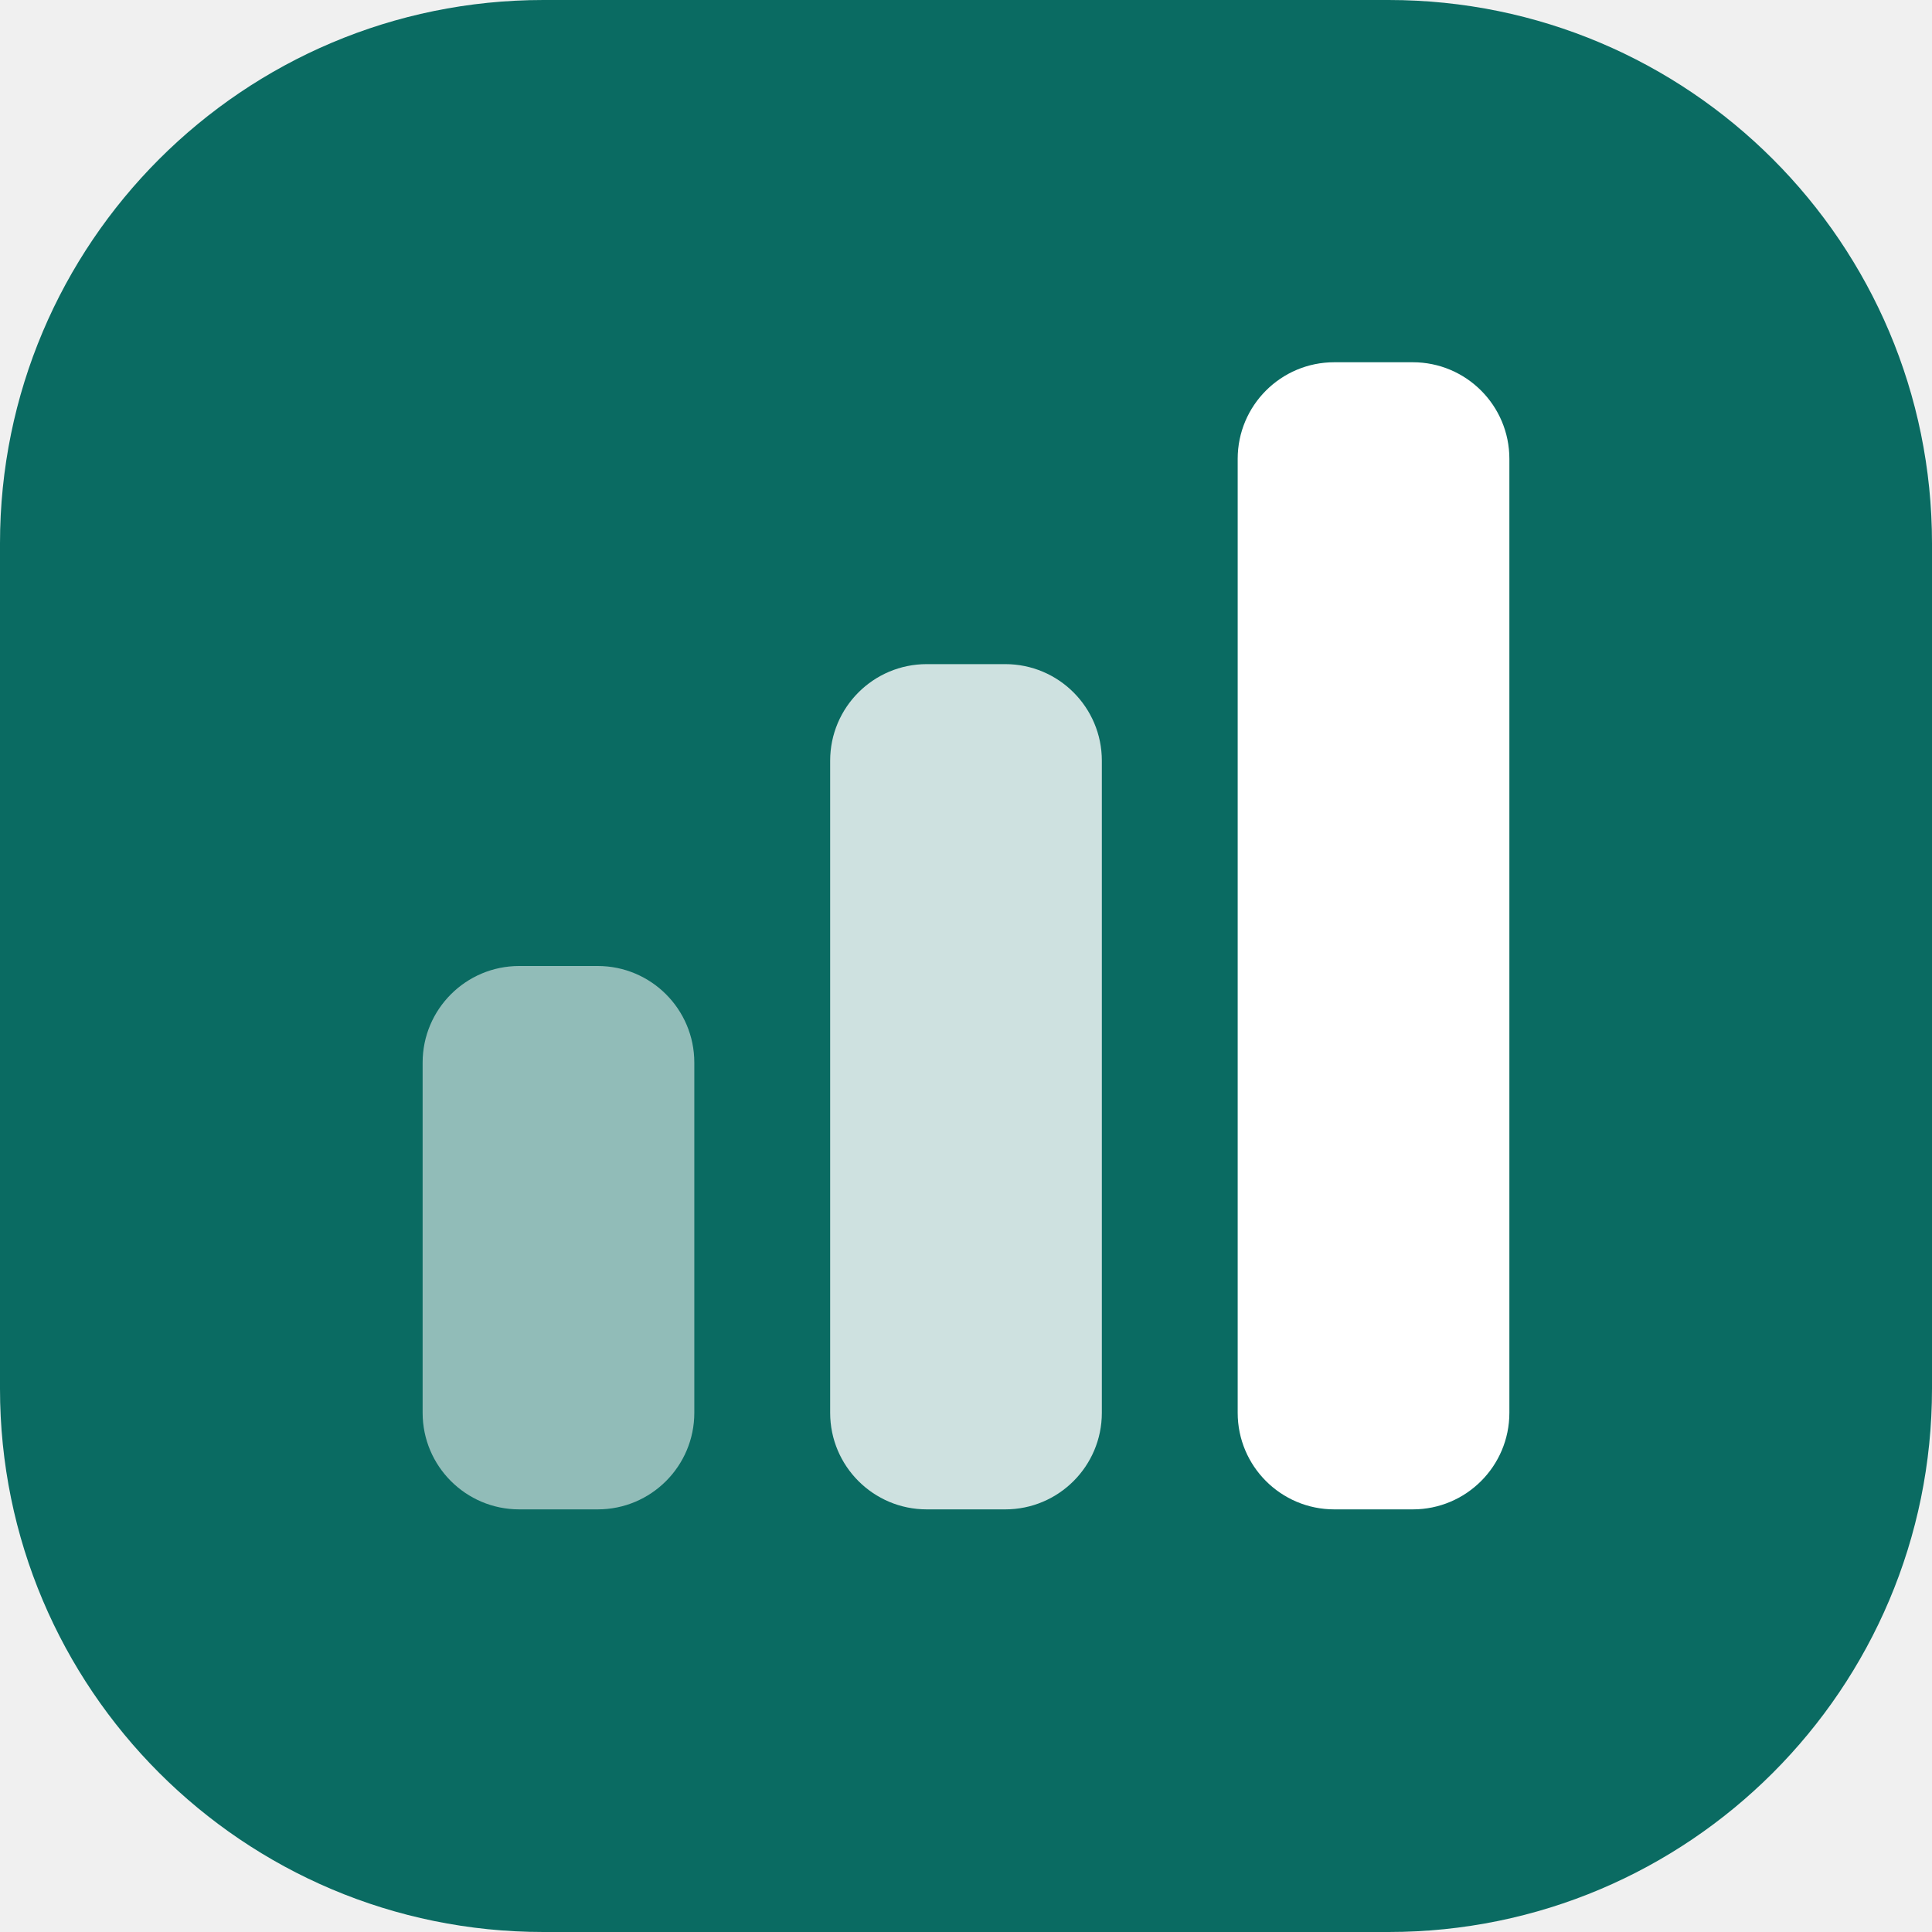
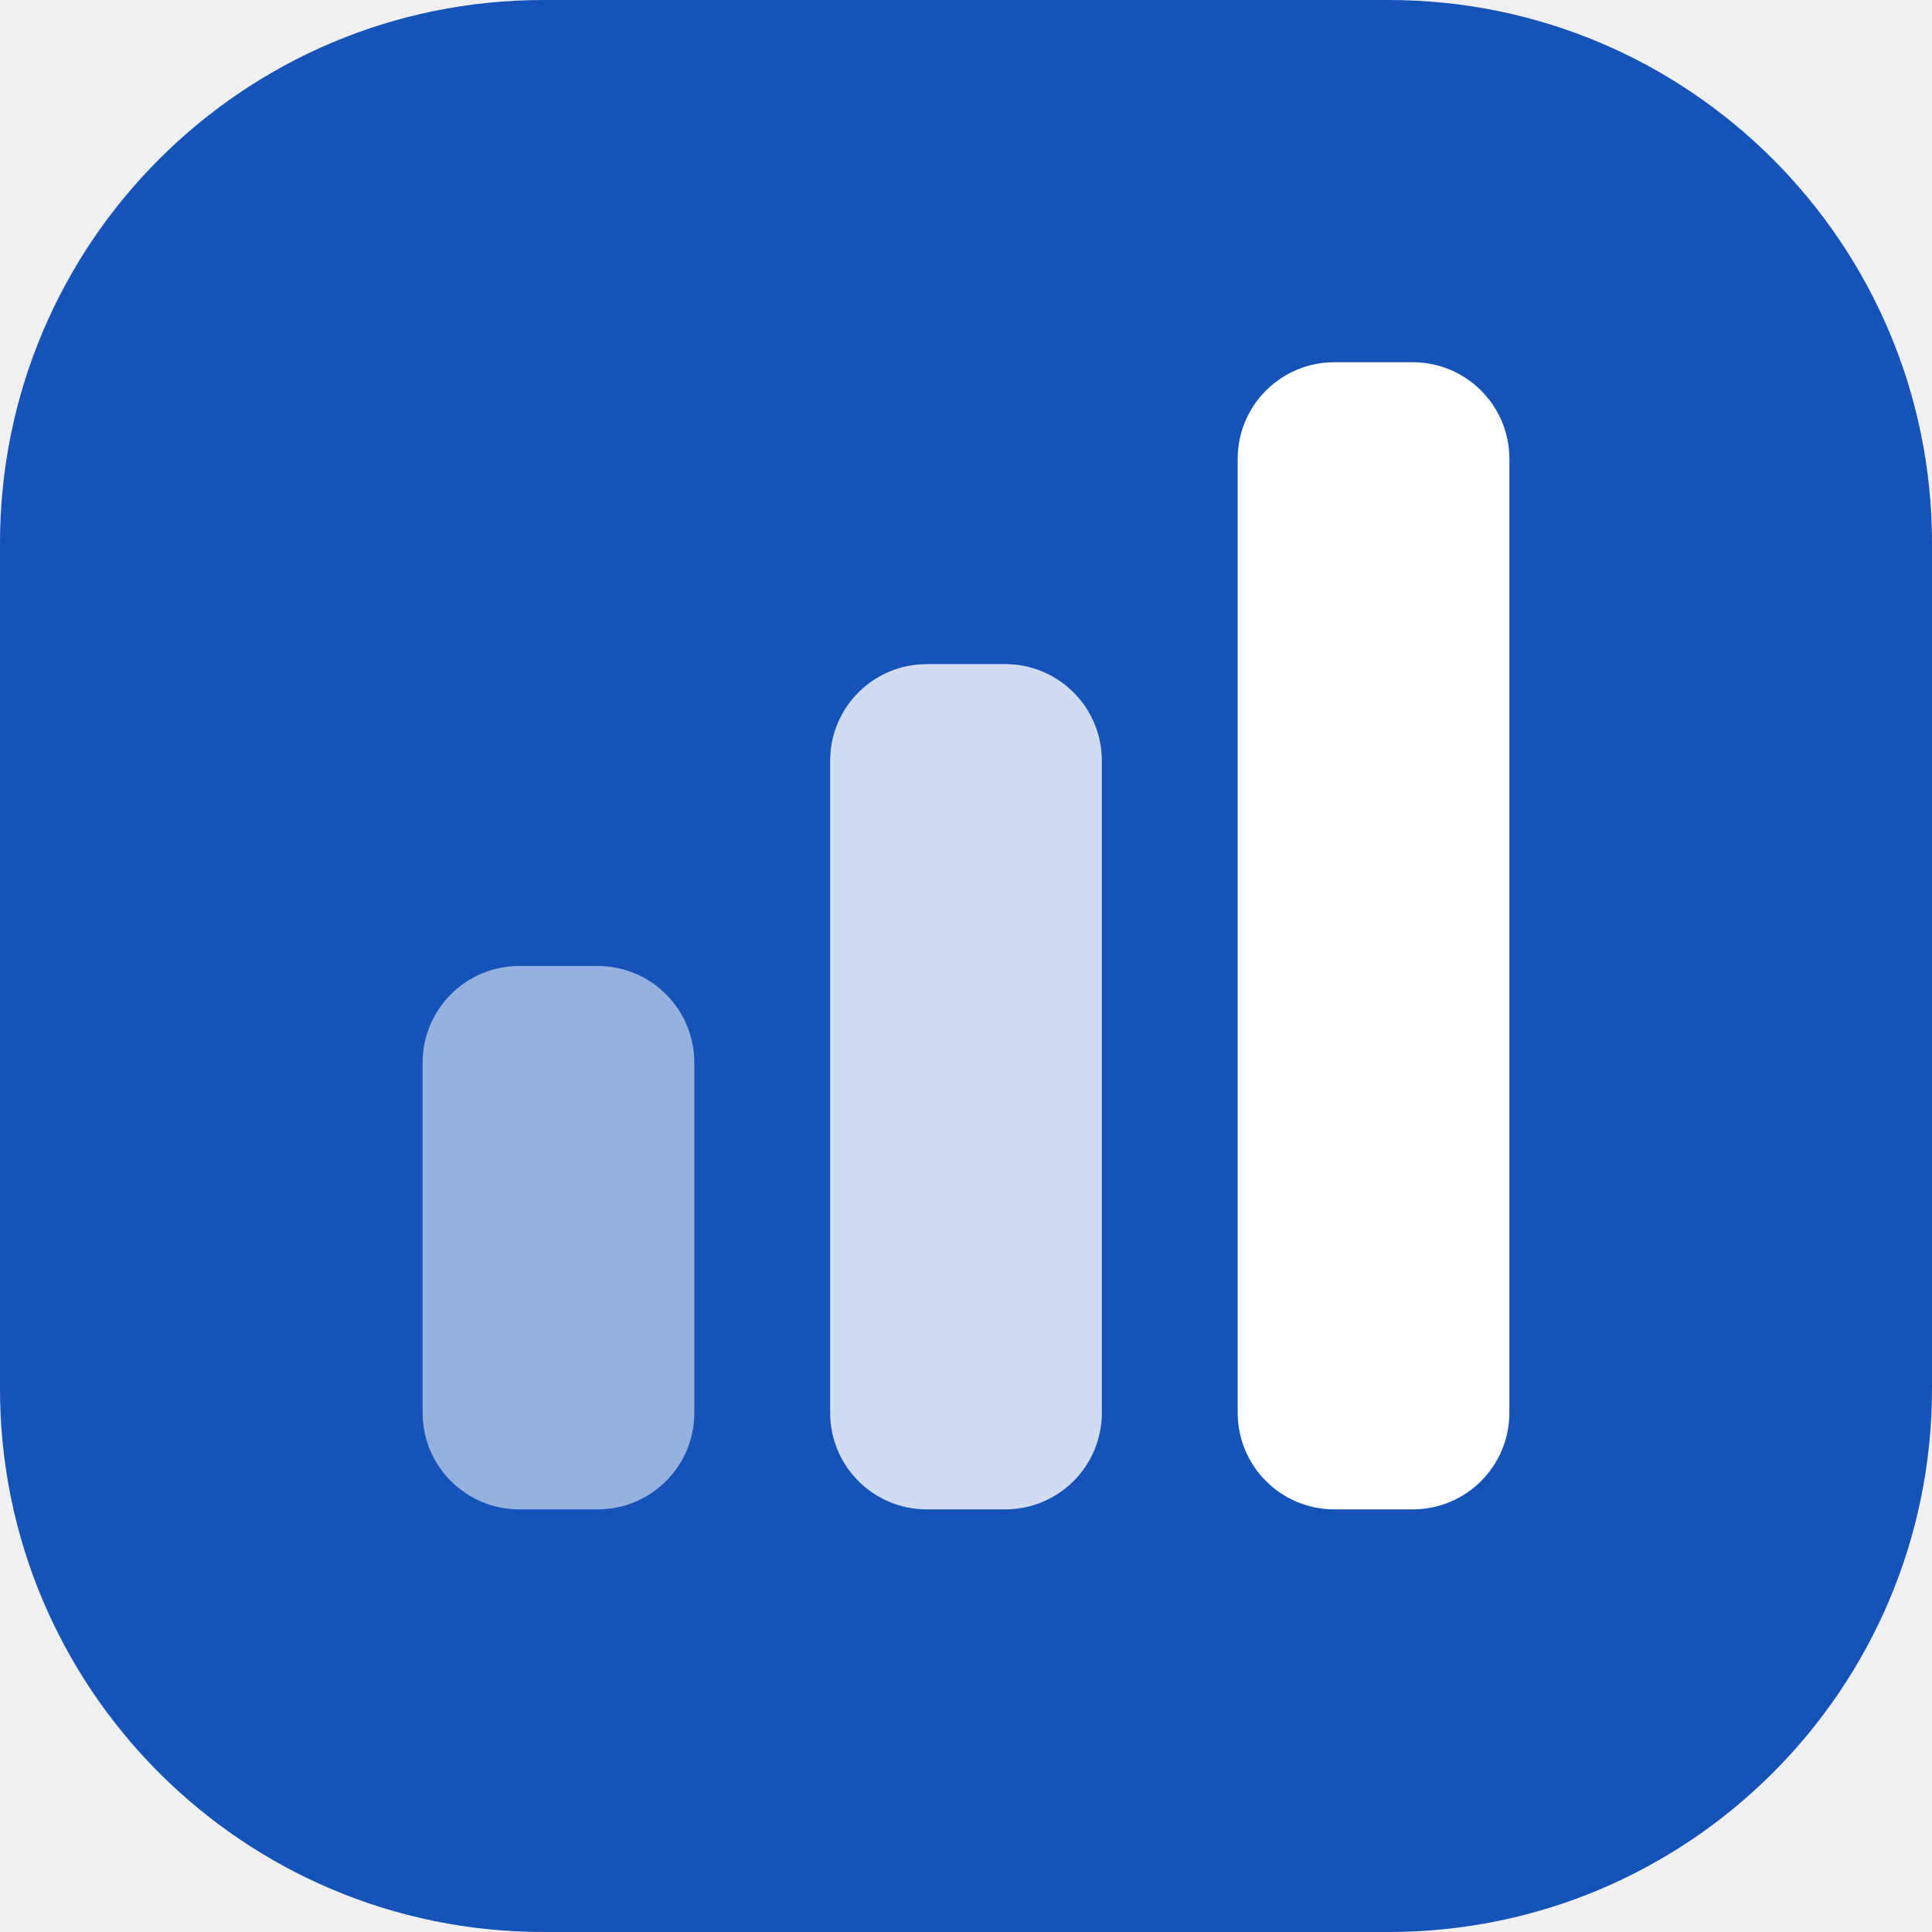
<svg xmlns="http://www.w3.org/2000/svg" viewBox="0 0 32 32" width="32" height="32">
-   <rect width="32" height="32" rx="9" fill="#0a6b62" />
+   <rect width="32" height="32" rx="9" fill="#1553b8" />
  <rect x="7" y="16" width="4.5" height="9" rx="1.6" fill="#ffffff" fill-opacity="0.55" />
  <rect x="13.75" y="11" width="4.5" height="14" rx="1.6" fill="#ffffff" fill-opacity="0.8" />
  <rect x="20.5" y="6" width="4.5" height="19" rx="1.6" fill="#ffffff" />
</svg>
